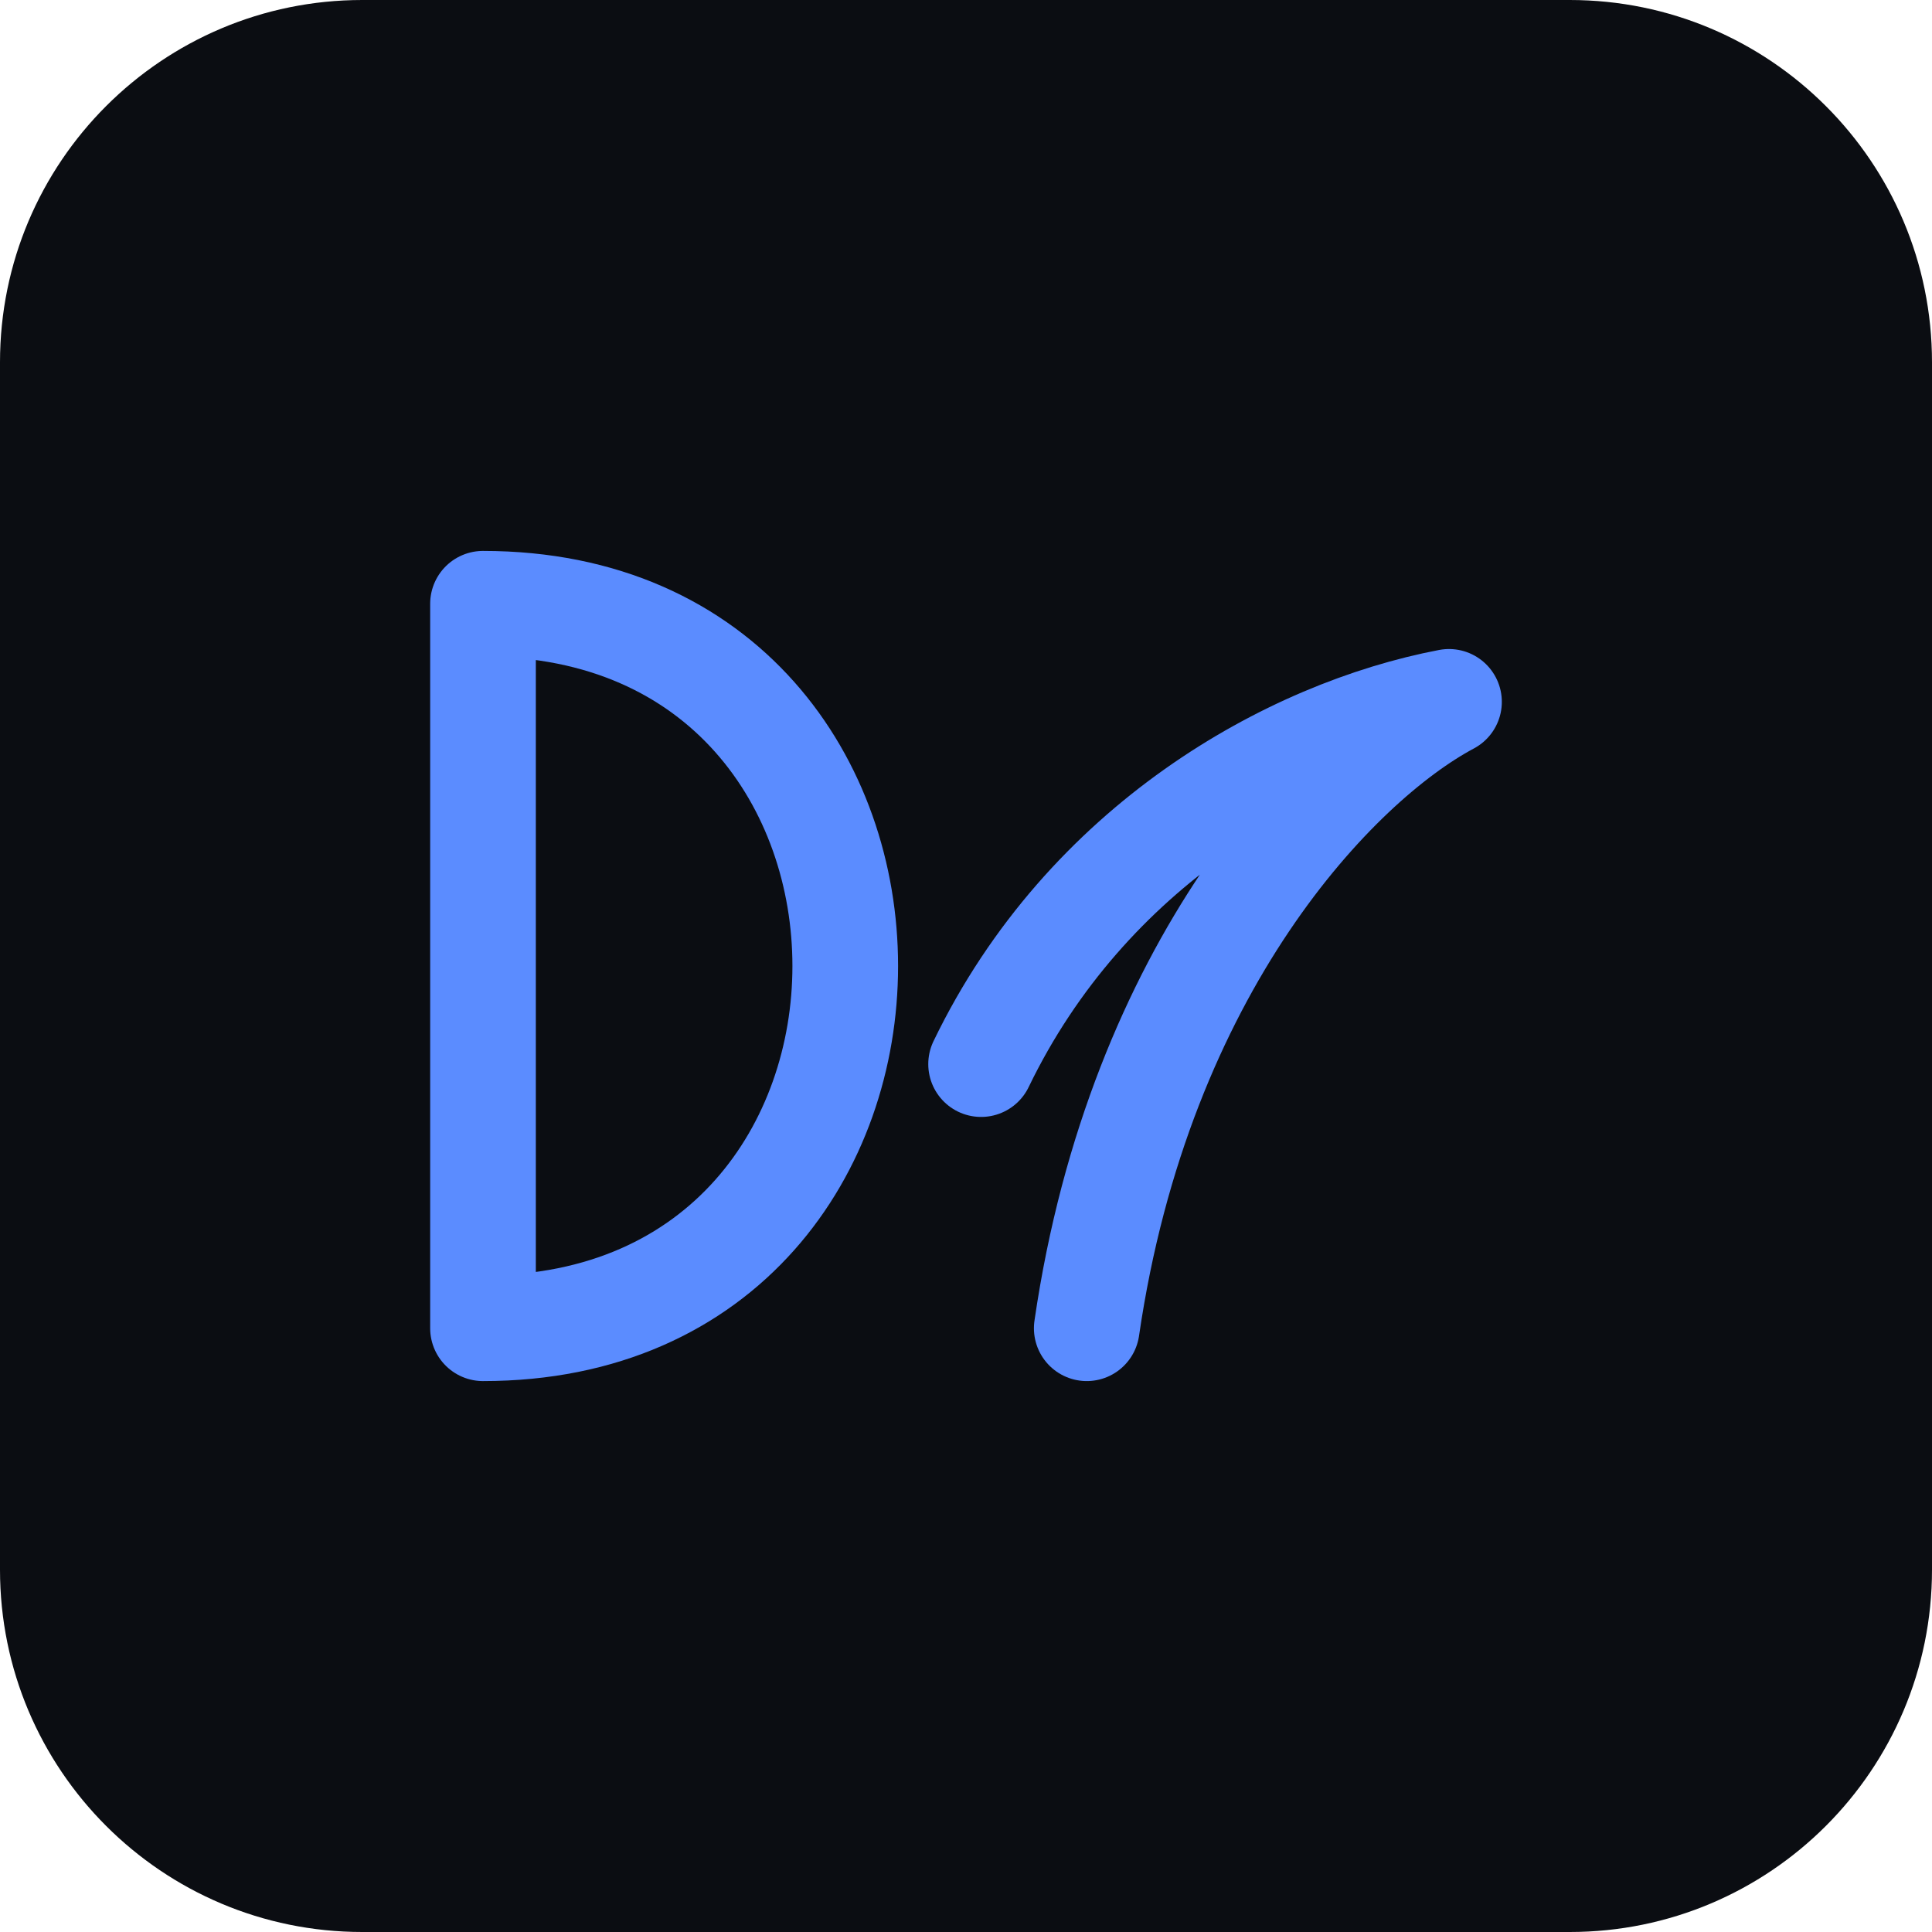
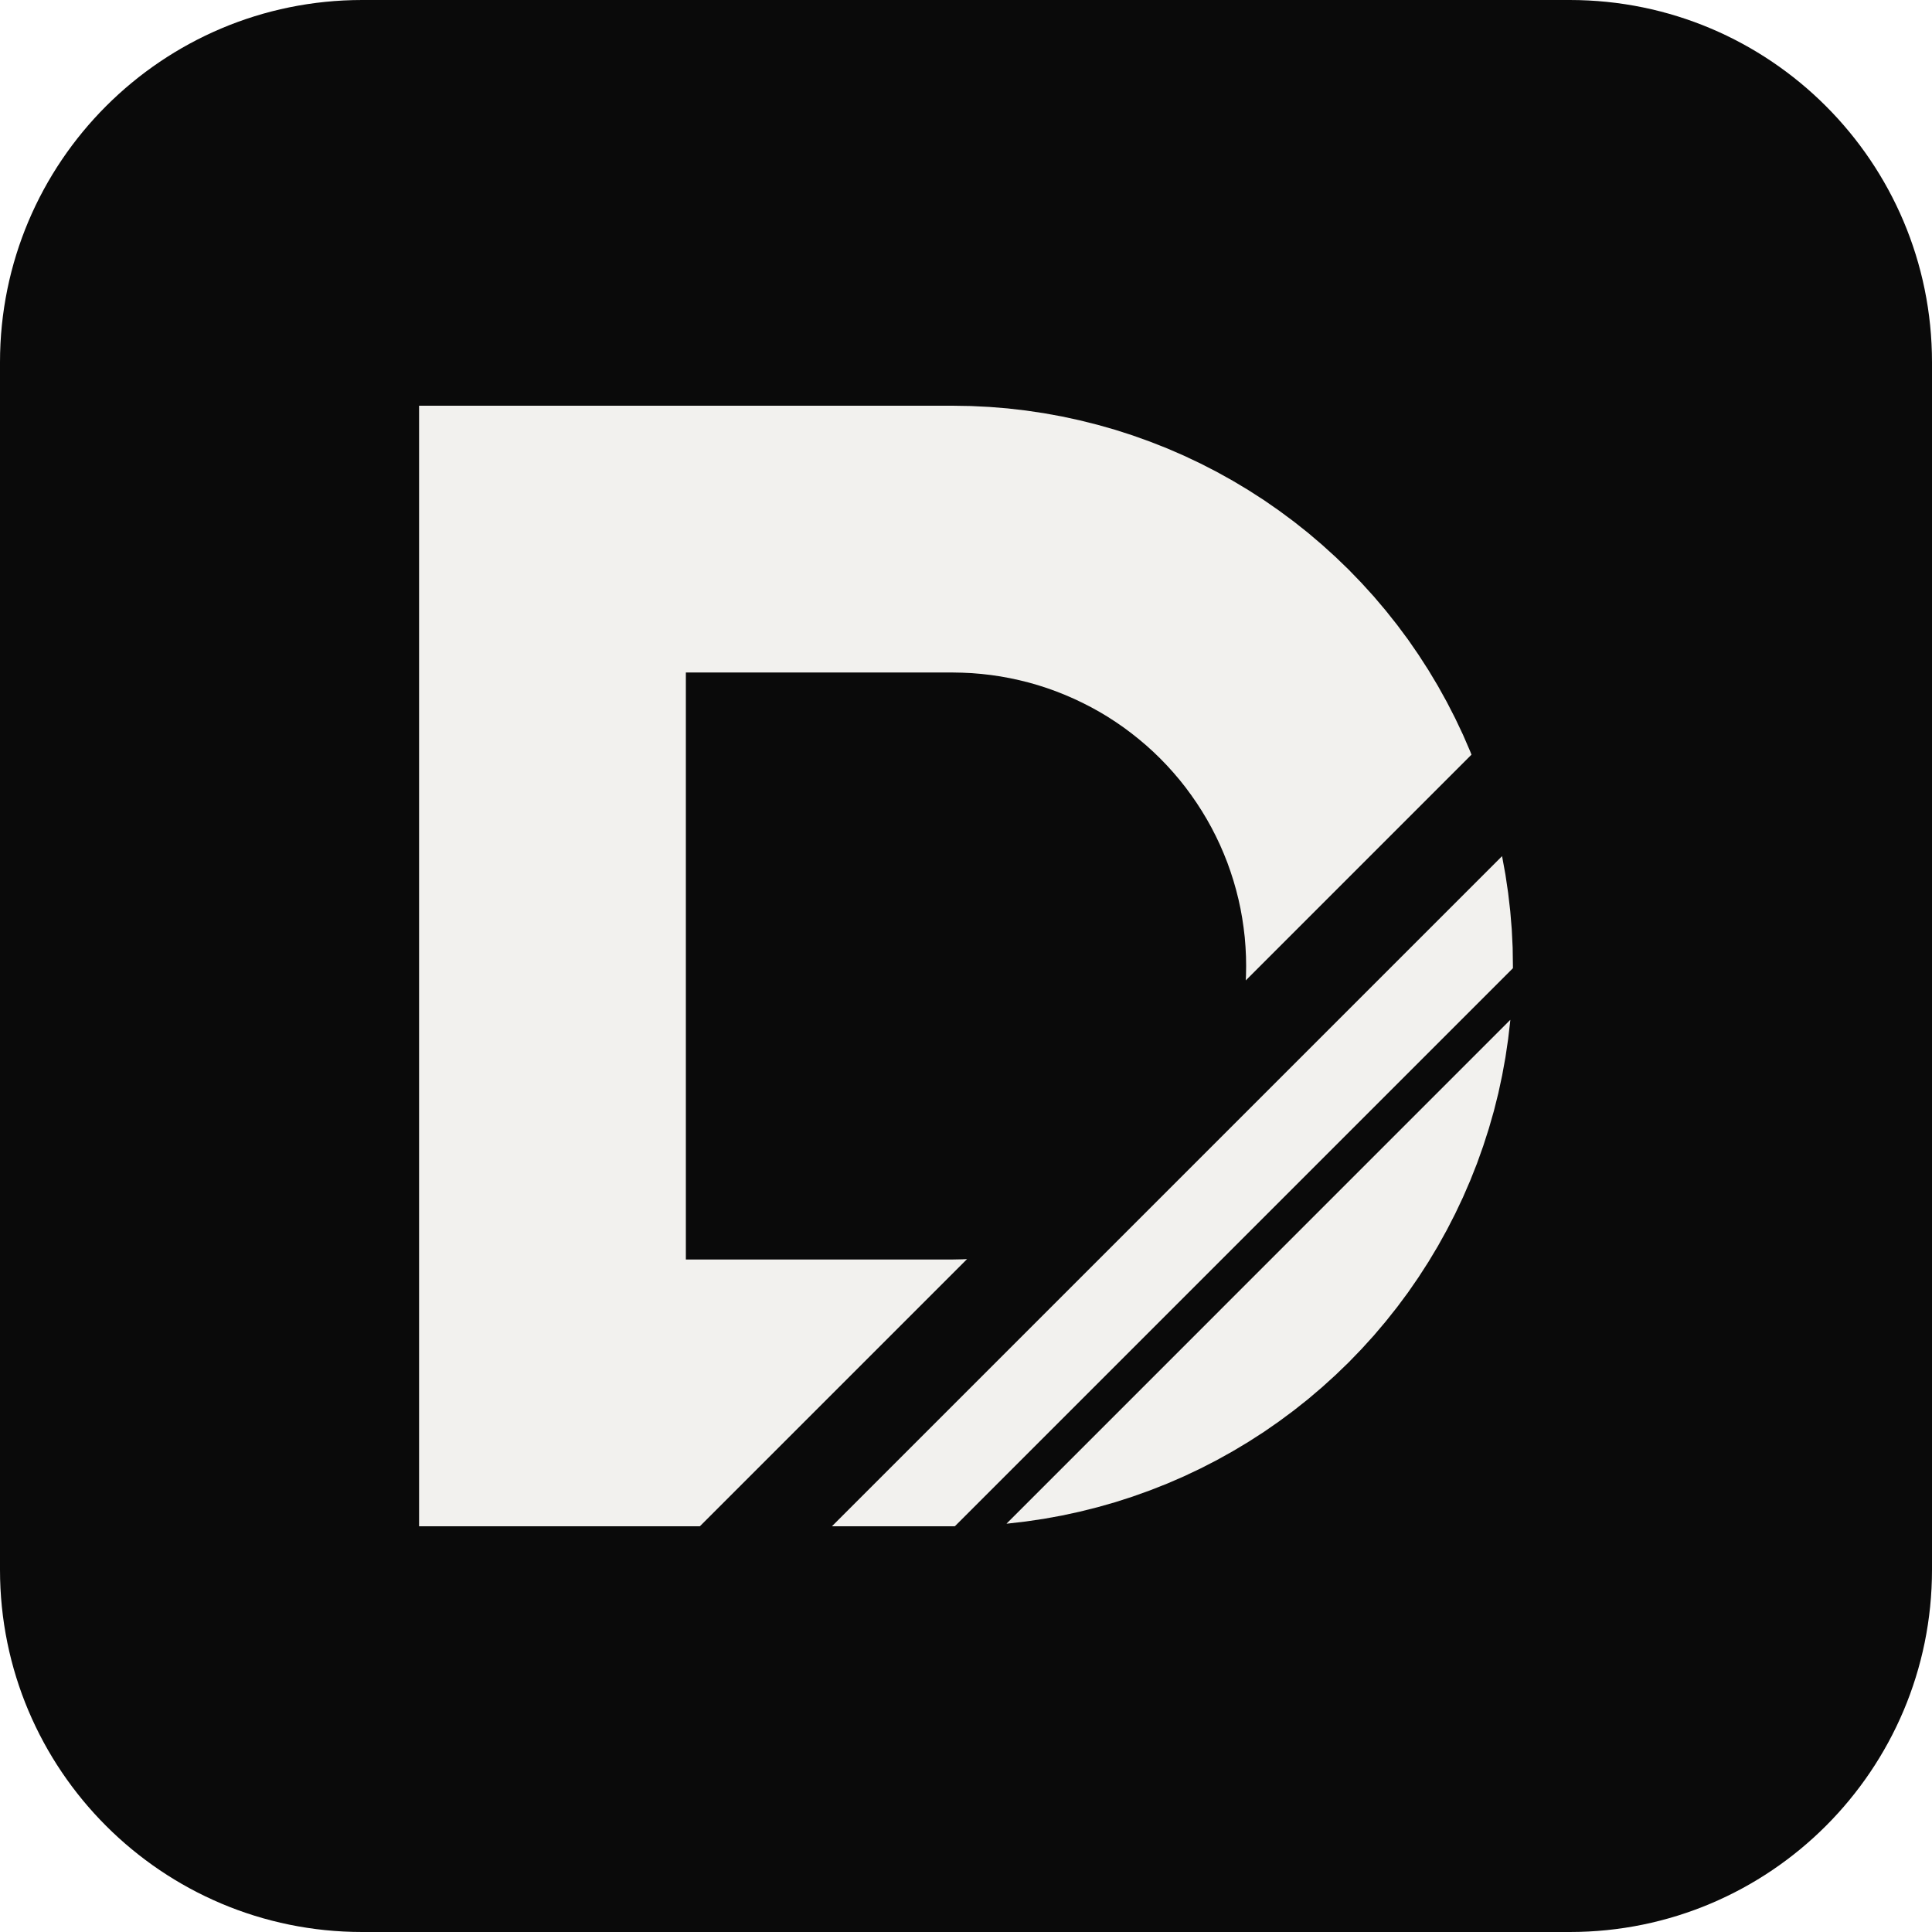
- <svg xmlns="http://www.w3.org/2000/svg" viewBox="0 0 512 512">
-   <rect width="512" height="512" rx="96" fill="#0b0d12" />
-   <path d="M128 352c64 0 96-48 96-96s-32-96-96-96v192z" fill="none" stroke="#5b8cff" stroke-width="28" stroke-linejoin="round" />
-   <path d="M288 352c14-96 66-150 96-166-42 8-96 38-124 96" fill="none" stroke="#5b8cff" stroke-width="28" stroke-linecap="round" stroke-linejoin="round" />
+ <svg xmlns="http://www.w3.org/2000/svg" viewBox="0 0 512 512" width="512" height="512">
+   <rect width="512" height="512" rx="96" fill="#0A0A0A" />
+   <path fill="#F2F1EE" fill-rule="evenodd" d="M256.28 333.67 L255.01 333.73 L252.46 333.78 L181.76 333.78 L181.76 178.22 L252.46 178.22 L255.01 178.27 L257.55 178.39 L260.09 178.60 L262.62 178.89 L265.13 179.26 L267.64 179.72 L270.13 180.26 L272.59 180.87 L275.04 181.57 L277.46 182.35 L279.86 183.21 L282.23 184.15 L284.56 185.16 L286.86 186.25 L289.13 187.41 L291.35 188.64 L293.54 189.95 L295.67 191.33 L297.77 192.78 L299.81 194.30 L301.80 195.88 L303.75 197.53 L305.63 199.23 L307.46 201.00 L309.23 202.83 L310.94 204.72 L312.59 206.66 L314.17 208.65 L315.68 210.70 L317.13 212.79 L318.51 214.93 L319.82 217.11 L321.06 219.34 L322.22 221.60 L323.31 223.90 L324.32 226.24 L325.26 228.60 L326.11 231.00 L326.89 233.42 L327.59 235.87 L328.21 238.34 L328.75 240.83 L329.20 243.33 L329.57 245.85 L329.87 248.38 L330.07 250.91 L330.20 253.46 L330.24 256.00 L330.20 258.54 L330.14 259.82 L389.96 199.99 L389.64 199.18 L387.71 194.72 L385.63 190.33 L383.41 186.01 L381.05 181.76 L378.55 177.59 L375.92 173.51 L373.16 169.51 L370.26 165.61 L367.24 161.81 L364.10 158.10 L360.83 154.50 L357.46 151.01 L353.96 147.63 L350.36 144.37 L346.66 141.22 L342.85 138.20 L338.95 135.31 L334.96 132.54 L330.87 129.91 L326.70 127.41 L322.46 125.05 L318.14 122.83 L313.74 120.75 L309.29 118.82 L304.77 117.04 L300.19 115.40 L295.57 113.91 L290.89 112.58 L286.18 111.40 L281.43 110.37 L276.65 109.50 L271.85 108.79 L267.02 108.23 L262.18 107.84 L257.32 107.60 L252.46 107.52 L111.06 107.52 L111.06 404.48 L185.47 404.48ZM253.05 404.47 L400.94 256.58 L400.94 256.00 L400.87 251.14 L400.63 246.29 L400.23 241.45 L399.67 236.62 L398.96 231.81 L398.09 227.03 L398.06 226.89 L220.47 404.48 L252.46 404.48ZM267.02 403.77 L271.85 403.21 L276.65 402.50 L281.43 401.63 L286.18 400.60 L290.89 399.42 L295.57 398.09 L300.19 396.60 L304.77 394.96 L309.29 393.18 L313.74 391.25 L318.14 389.17 L322.46 386.95 L326.70 384.59 L330.87 382.09 L334.96 379.46 L338.95 376.69 L342.85 373.80 L346.66 370.78 L350.36 367.63 L353.96 364.37 L357.46 360.99 L360.83 357.50 L364.10 353.90 L367.24 350.19 L370.26 346.39 L373.16 342.49 L375.92 338.49 L378.55 334.41 L381.05 330.24 L383.41 325.99 L385.63 321.67 L387.71 317.28 L389.64 312.82 L391.43 308.30 L393.06 303.73 L394.55 299.10 L395.89 294.43 L397.07 289.72 L398.09 284.97 L398.96 280.19 L399.67 275.38 L400.23 270.55 L400.25 270.26 L266.73 403.79Z" />
</svg>
